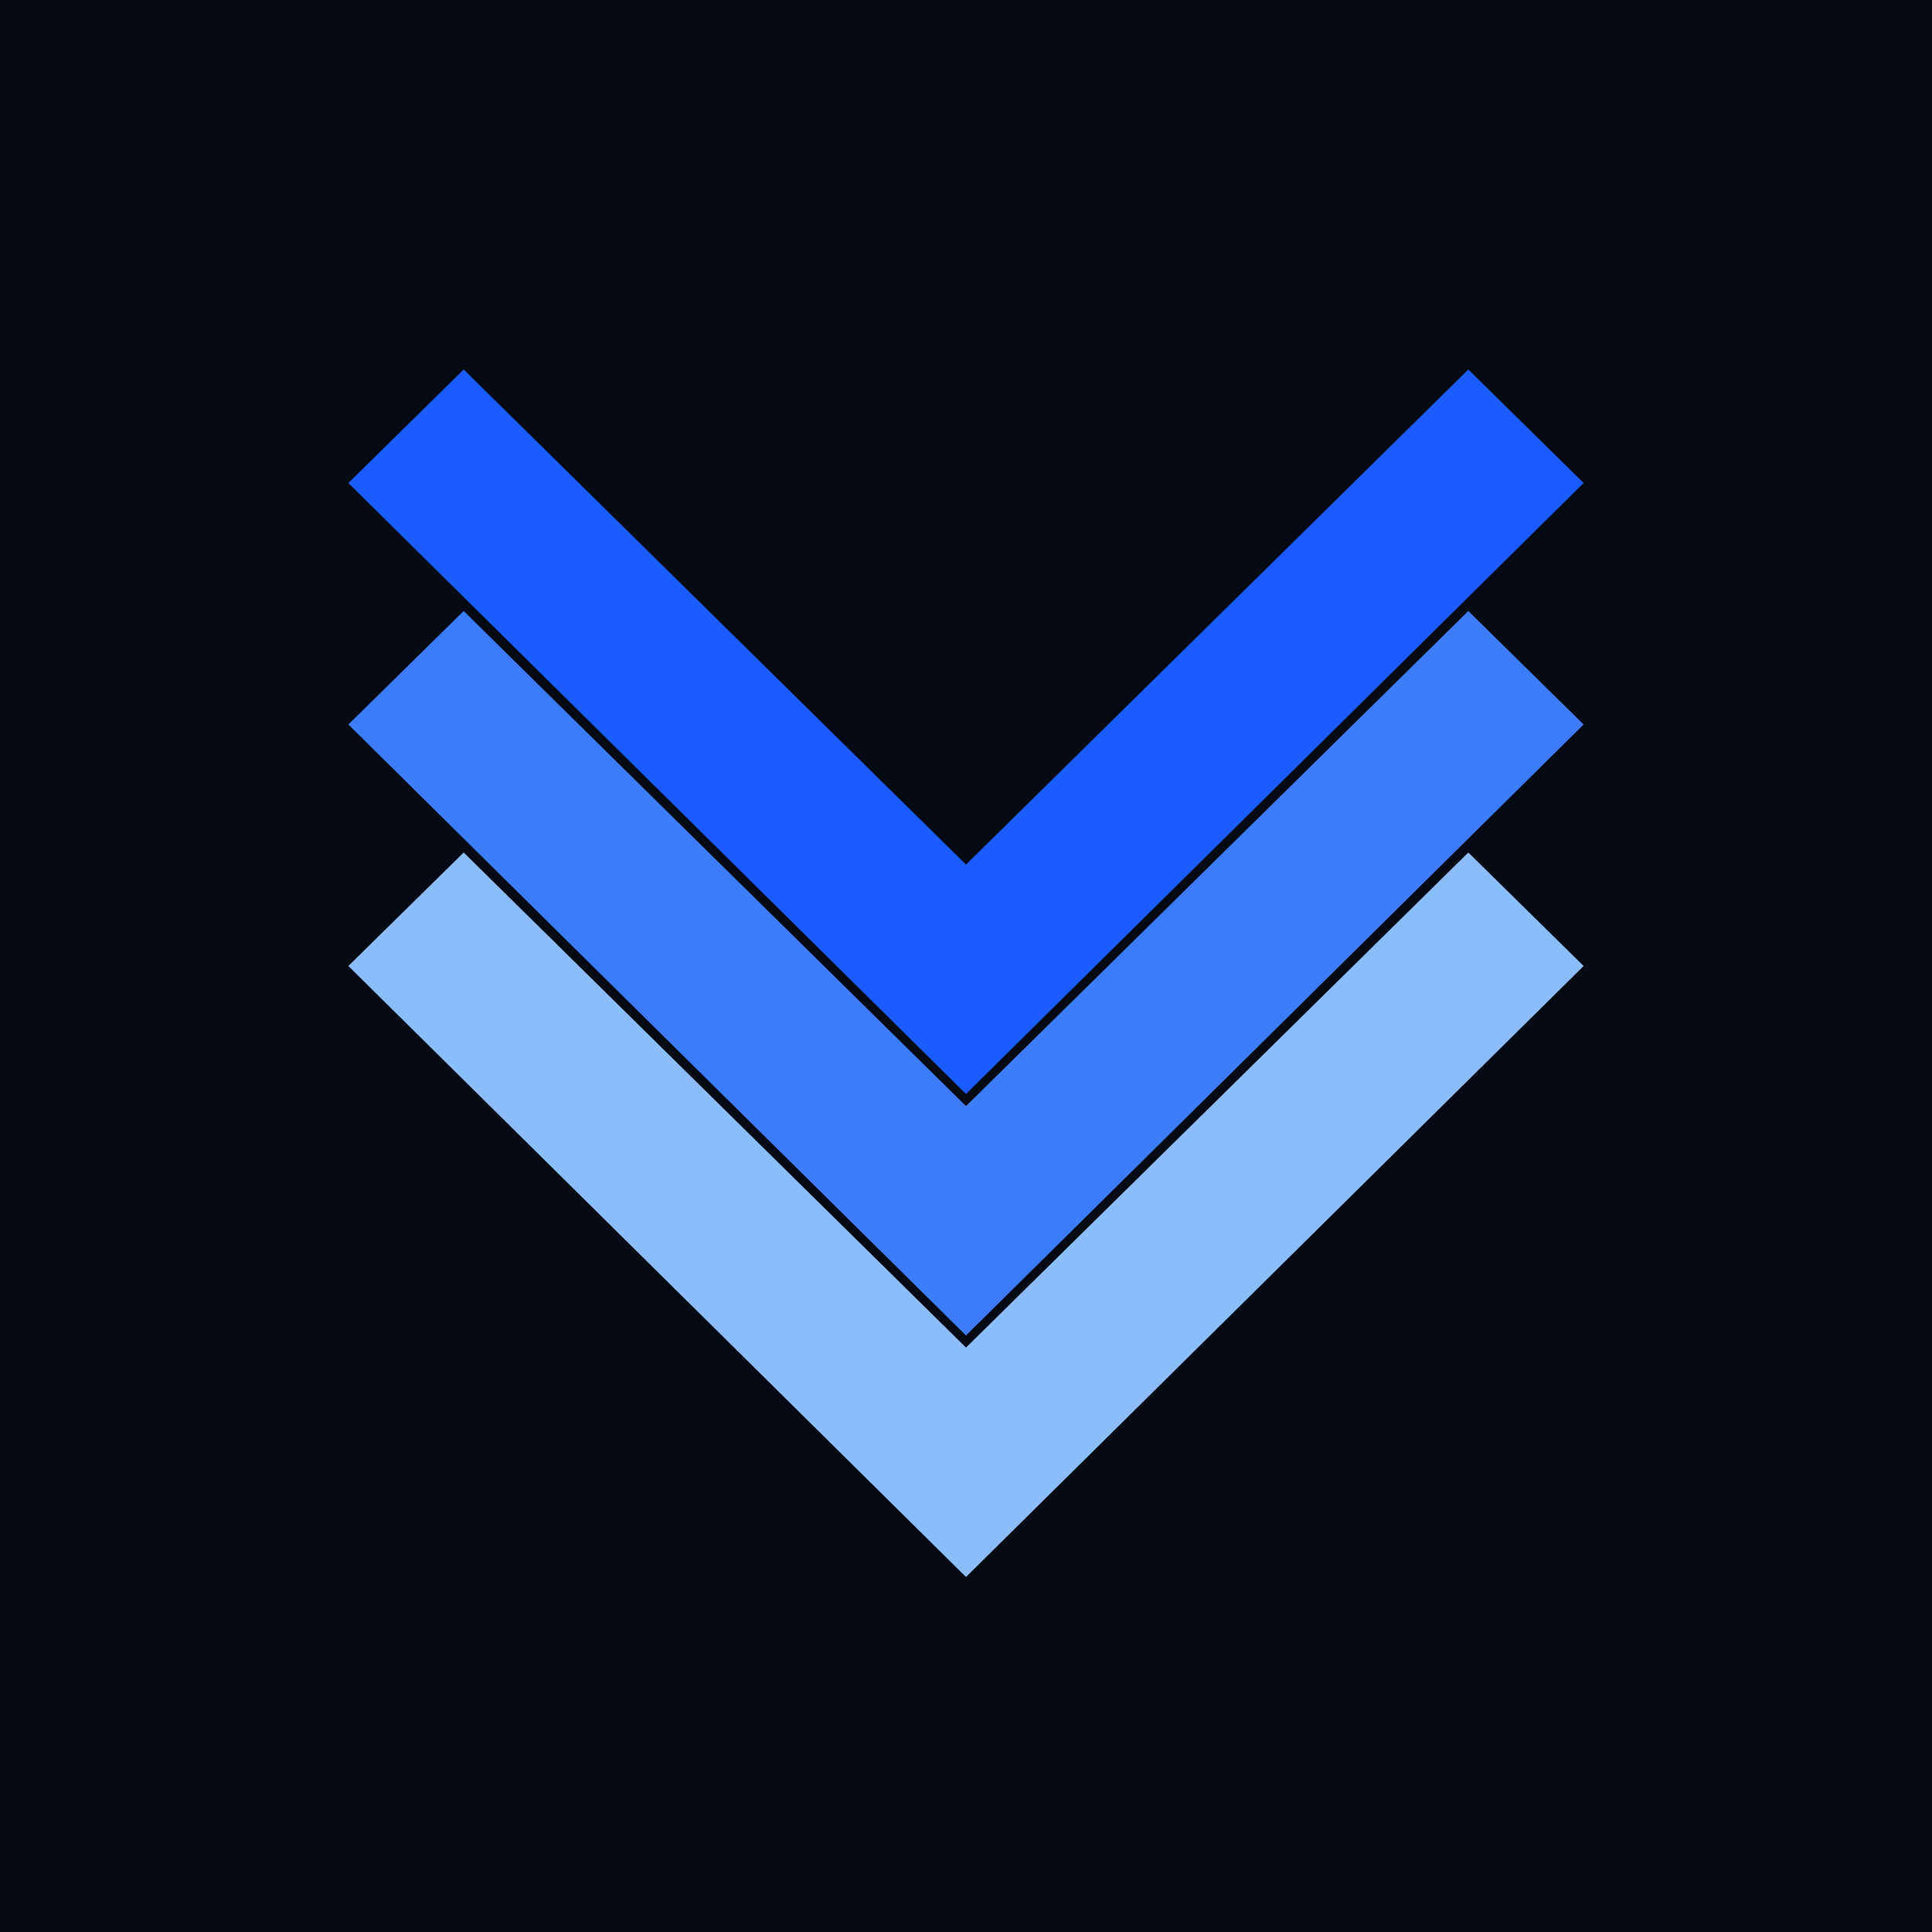
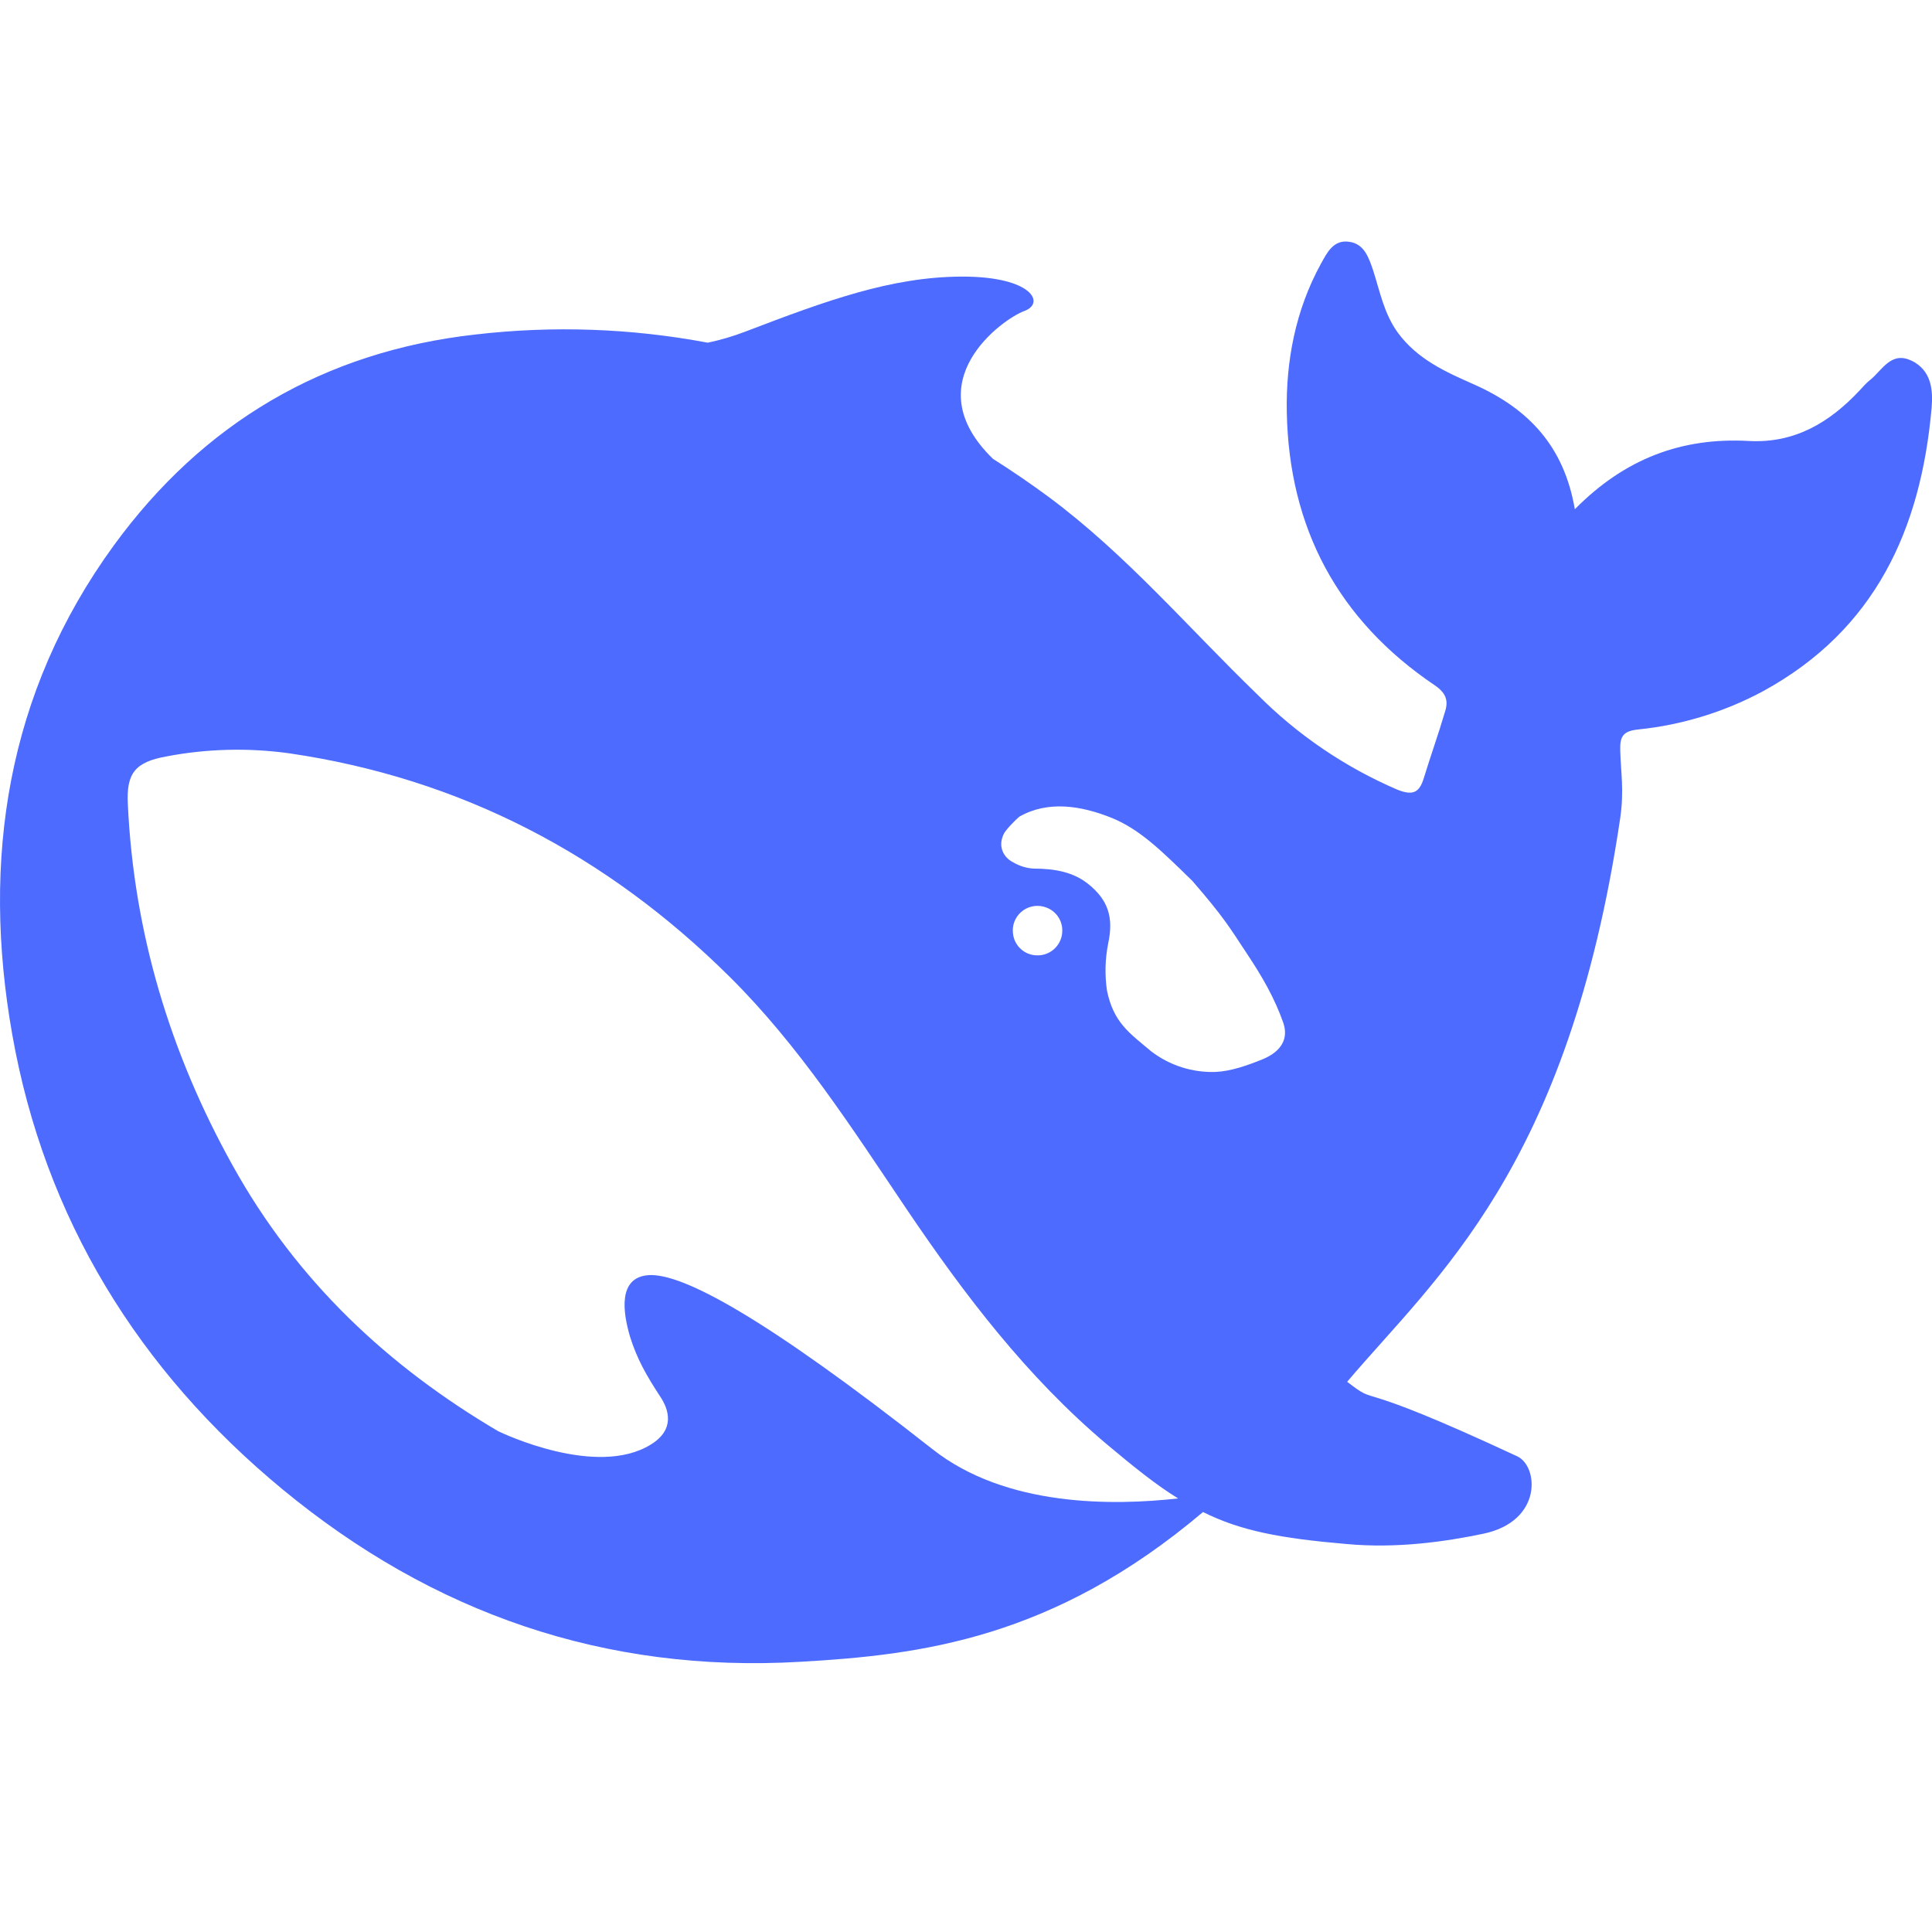
- <svg xmlns="http://www.w3.org/2000/svg" width="256" height="256" viewBox="0 0 256 256" fill="none">
-   <rect width="256" height="256" fill="#050A14" />
-   <path d="M209.84 96L194.56 80.96L128 146.56L61.44 80.96L46.16 96L128 176.96L209.84 96Z" fill="#3D7CF9" />
-   <path d="M209.84 128L194.56 112.96L128 178.56L61.44 112.96L46.16 128L128 208.96L209.84 128Z" fill="#8CBDFB" />
-   <path d="M209.84 64L194.56 48.96L128 114.56L61.44 48.96L46.16 64L128 144.96L209.84 64Z" fill="#1A5CFF" />
+ <svg xmlns="http://www.w3.org/2000/svg" height="1em" style="flex:none;line-height:1" viewBox="0 0 24 24" width="1em">
+   <path d="M23.748 4.482c-.254-.124-.364.113-.512.234-.051.039-.094.09-.137.136-.372.397-.806.657-1.373.626-.829-.046-1.537.214-2.163.848-.133-.782-.575-1.248-1.247-1.548-.352-.156-.708-.311-.955-.65-.172-.241-.219-.51-.305-.774-.055-.16-.11-.323-.293-.35-.2-.031-.278.136-.356.276-.313.572-.434 1.202-.422 1.84.027 1.436.633 2.58 1.838 3.393.137.093.172.187.129.323-.082.28-.18.552-.266.833-.055.179-.137.217-.329.14a5.526 5.526 0 01-1.736-1.18c-.857-.828-1.631-1.742-2.597-2.458a11.365 11.365 0 00-.689-.471c-.985-.957.13-1.743.388-1.836.27-.098.093-.432-.779-.428-.872.004-1.67.295-2.687.684a3.055 3.055 0 01-.465.137 9.597 9.597 0 00-2.883-.102c-1.885.21-3.39 1.102-4.497 2.623C.082 8.606-.231 10.684.152 12.85c.403 2.284 1.569 4.175 3.36 5.653 1.858 1.533 3.997 2.284 6.438 2.14 1.482-.085 3.133-.284 4.994-1.86.47.234.962.327 1.78.397.63.059 1.236-.03 1.705-.128.735-.156.684-.837.419-.961-2.155-1.004-1.682-.595-2.113-.926 1.096-1.296 2.746-2.642 3.392-7.003.05-.347.007-.565 0-.845-.004-.17.035-.237.23-.256a4.173 4.173 0 001.545-.475c1.396-.763 1.96-2.015 2.093-3.517.02-.23-.004-.467-.247-.588zM11.581 18c-2.089-1.642-3.102-2.183-3.52-2.16-.392.024-.321.471-.235.763.09.288.207.486.371.739.114.167.192.416-.113.603-.673.416-1.842-.14-1.897-.167-1.361-.802-2.5-1.86-3.301-3.307-.774-1.393-1.224-2.887-1.298-4.482-.02-.386.093-.522.477-.592a4.696 4.696 0 011.529-.039c2.132.312 3.946 1.265 5.468 2.774.868.86 1.525 1.887 2.202 2.891.72 1.066 1.494 2.082 2.48 2.914.348.292.625.514.891.677-.802.09-2.14.11-3.054-.614zm1-6.44a.306.306 0 01.415-.287.302.302 0 01.2.288.306.306 0 01-.31.307.303.303 0 01-.304-.308zm3.11 1.596c-.2.081-.399.151-.59.16a1.245 1.245 0 01-.798-.254c-.274-.23-.47-.358-.552-.758a1.73 1.73 0 01.016-.588c.07-.327-.008-.537-.239-.727-.187-.156-.426-.199-.688-.199a.559.559 0 01-.254-.078c-.11-.054-.2-.19-.114-.358.028-.054.16-.186.192-.21.356-.202.767-.136 1.146.016.352.144.618.408 1.001.782.391.451.462.576.685.914.176.265.336.537.445.848.067.195-.019.354-.25.452z" fill="#4D6BFE" />
</svg>
